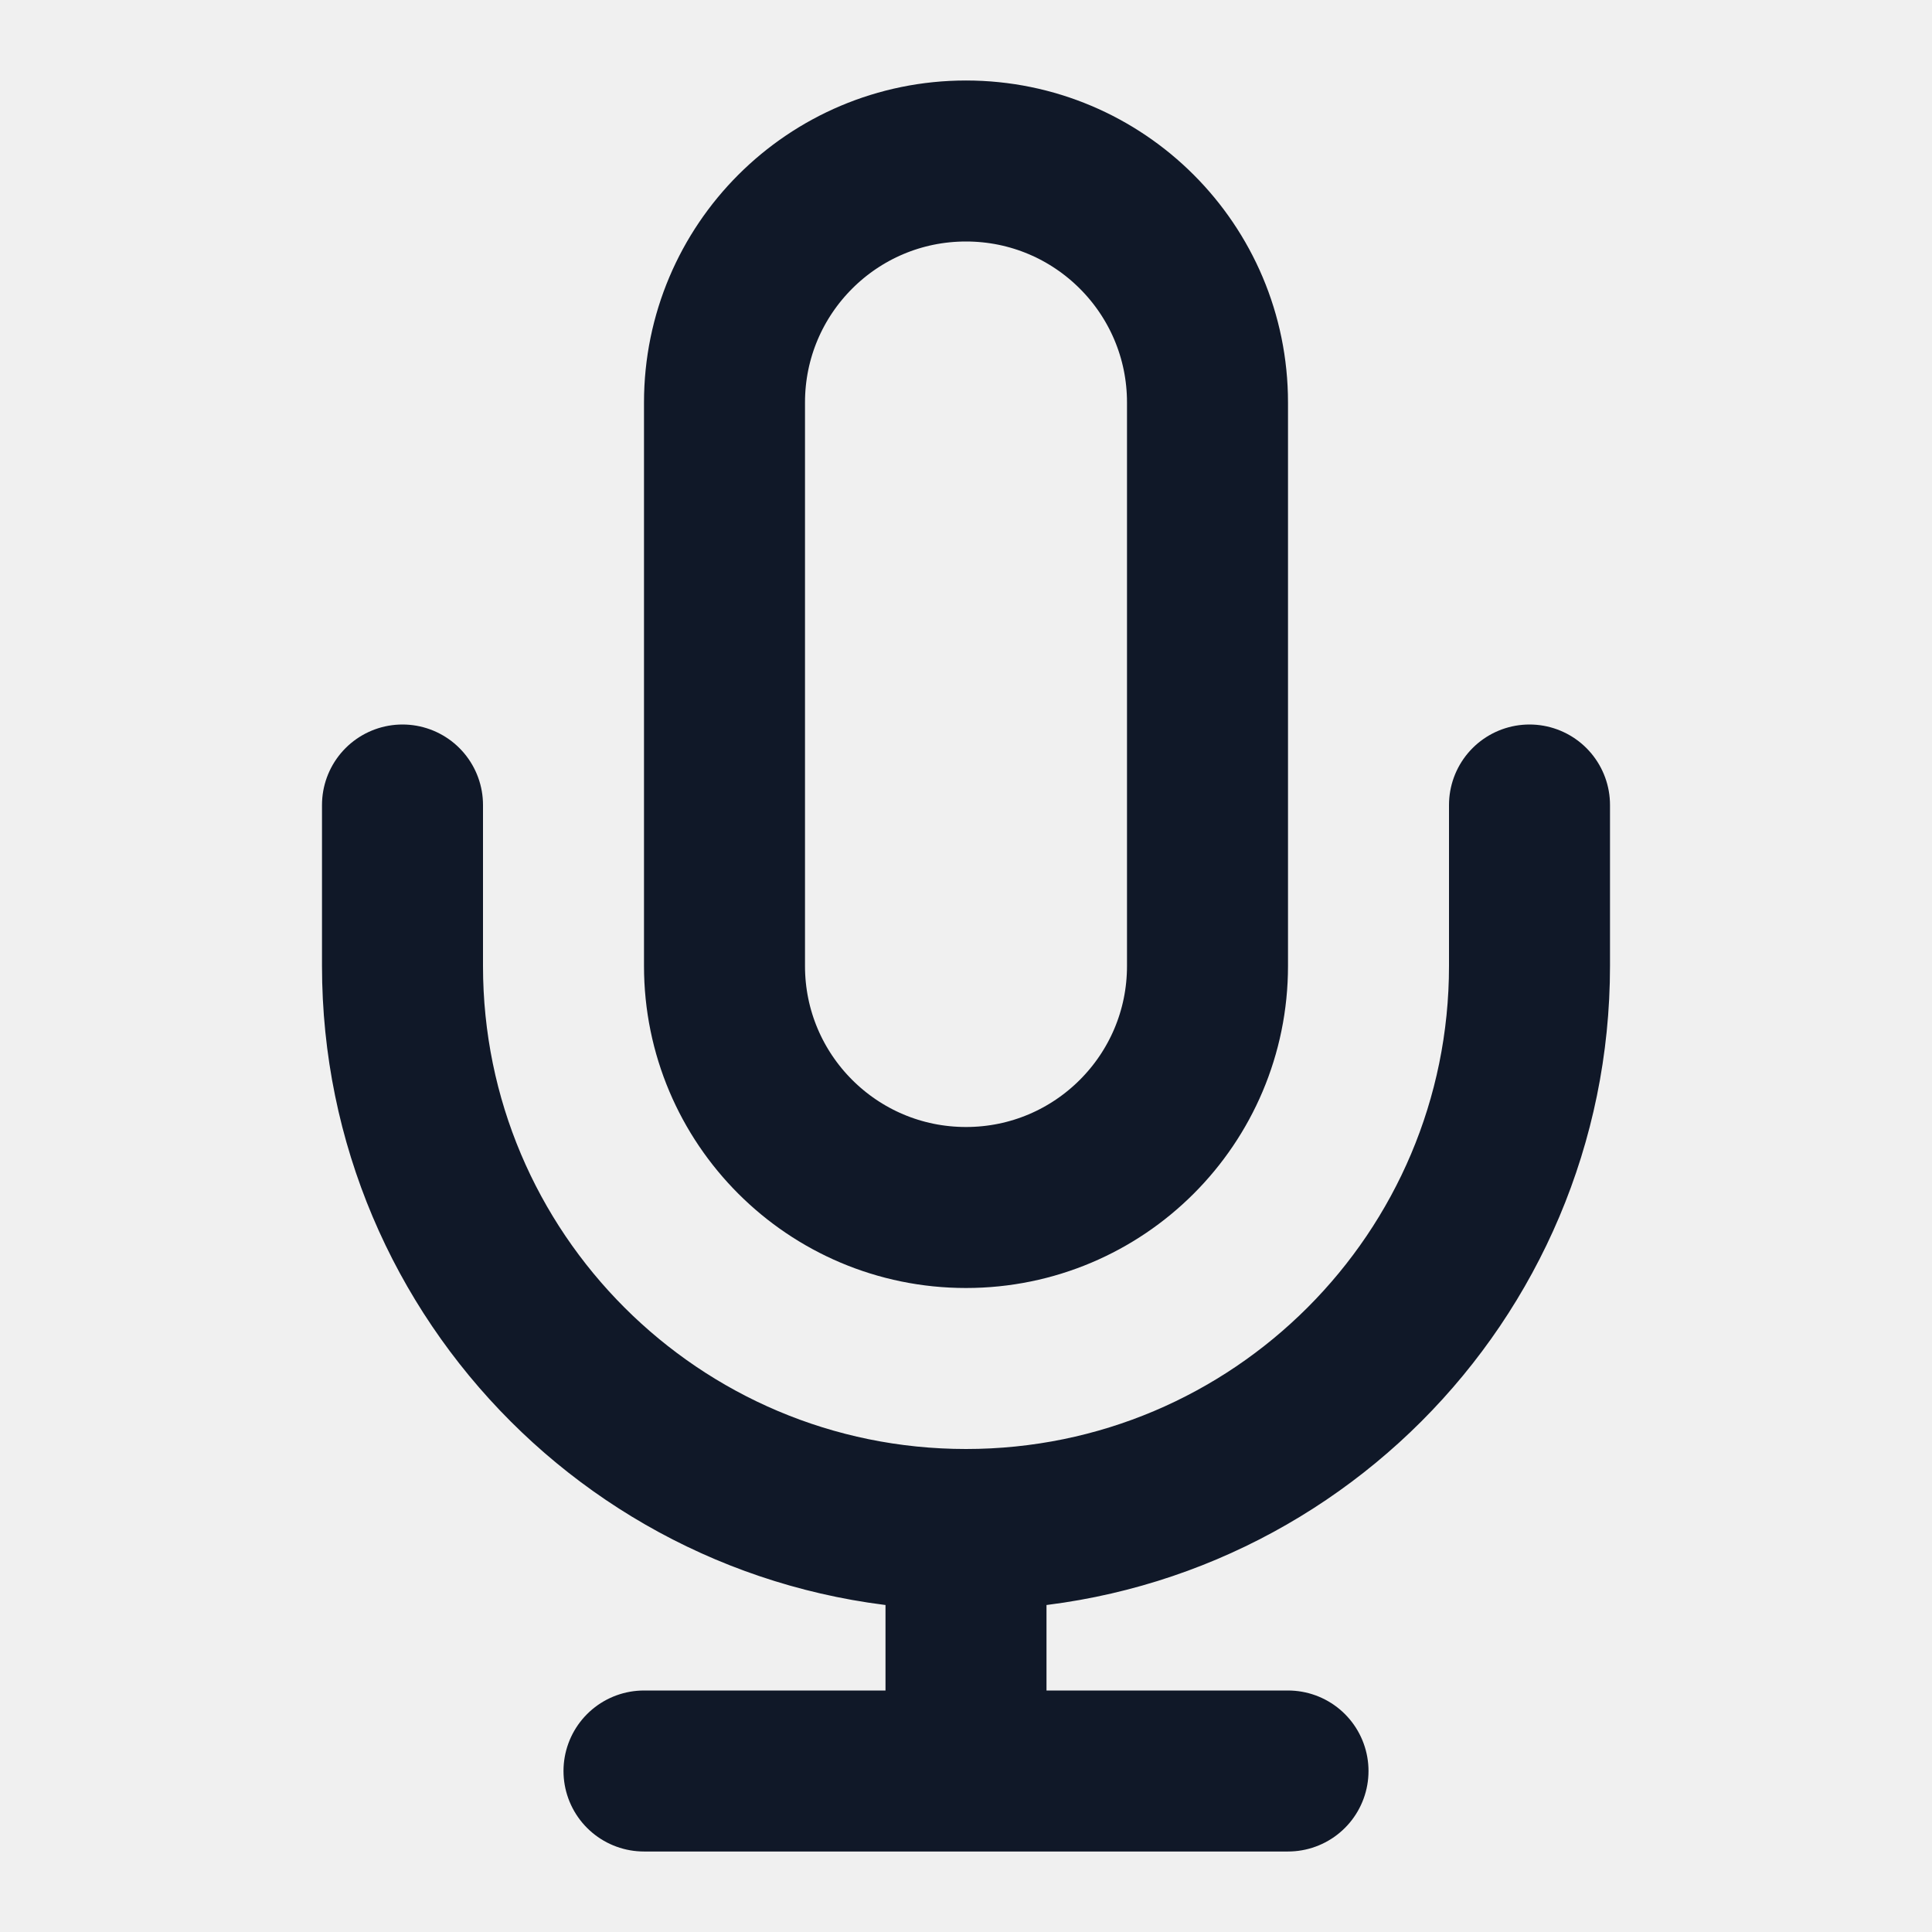
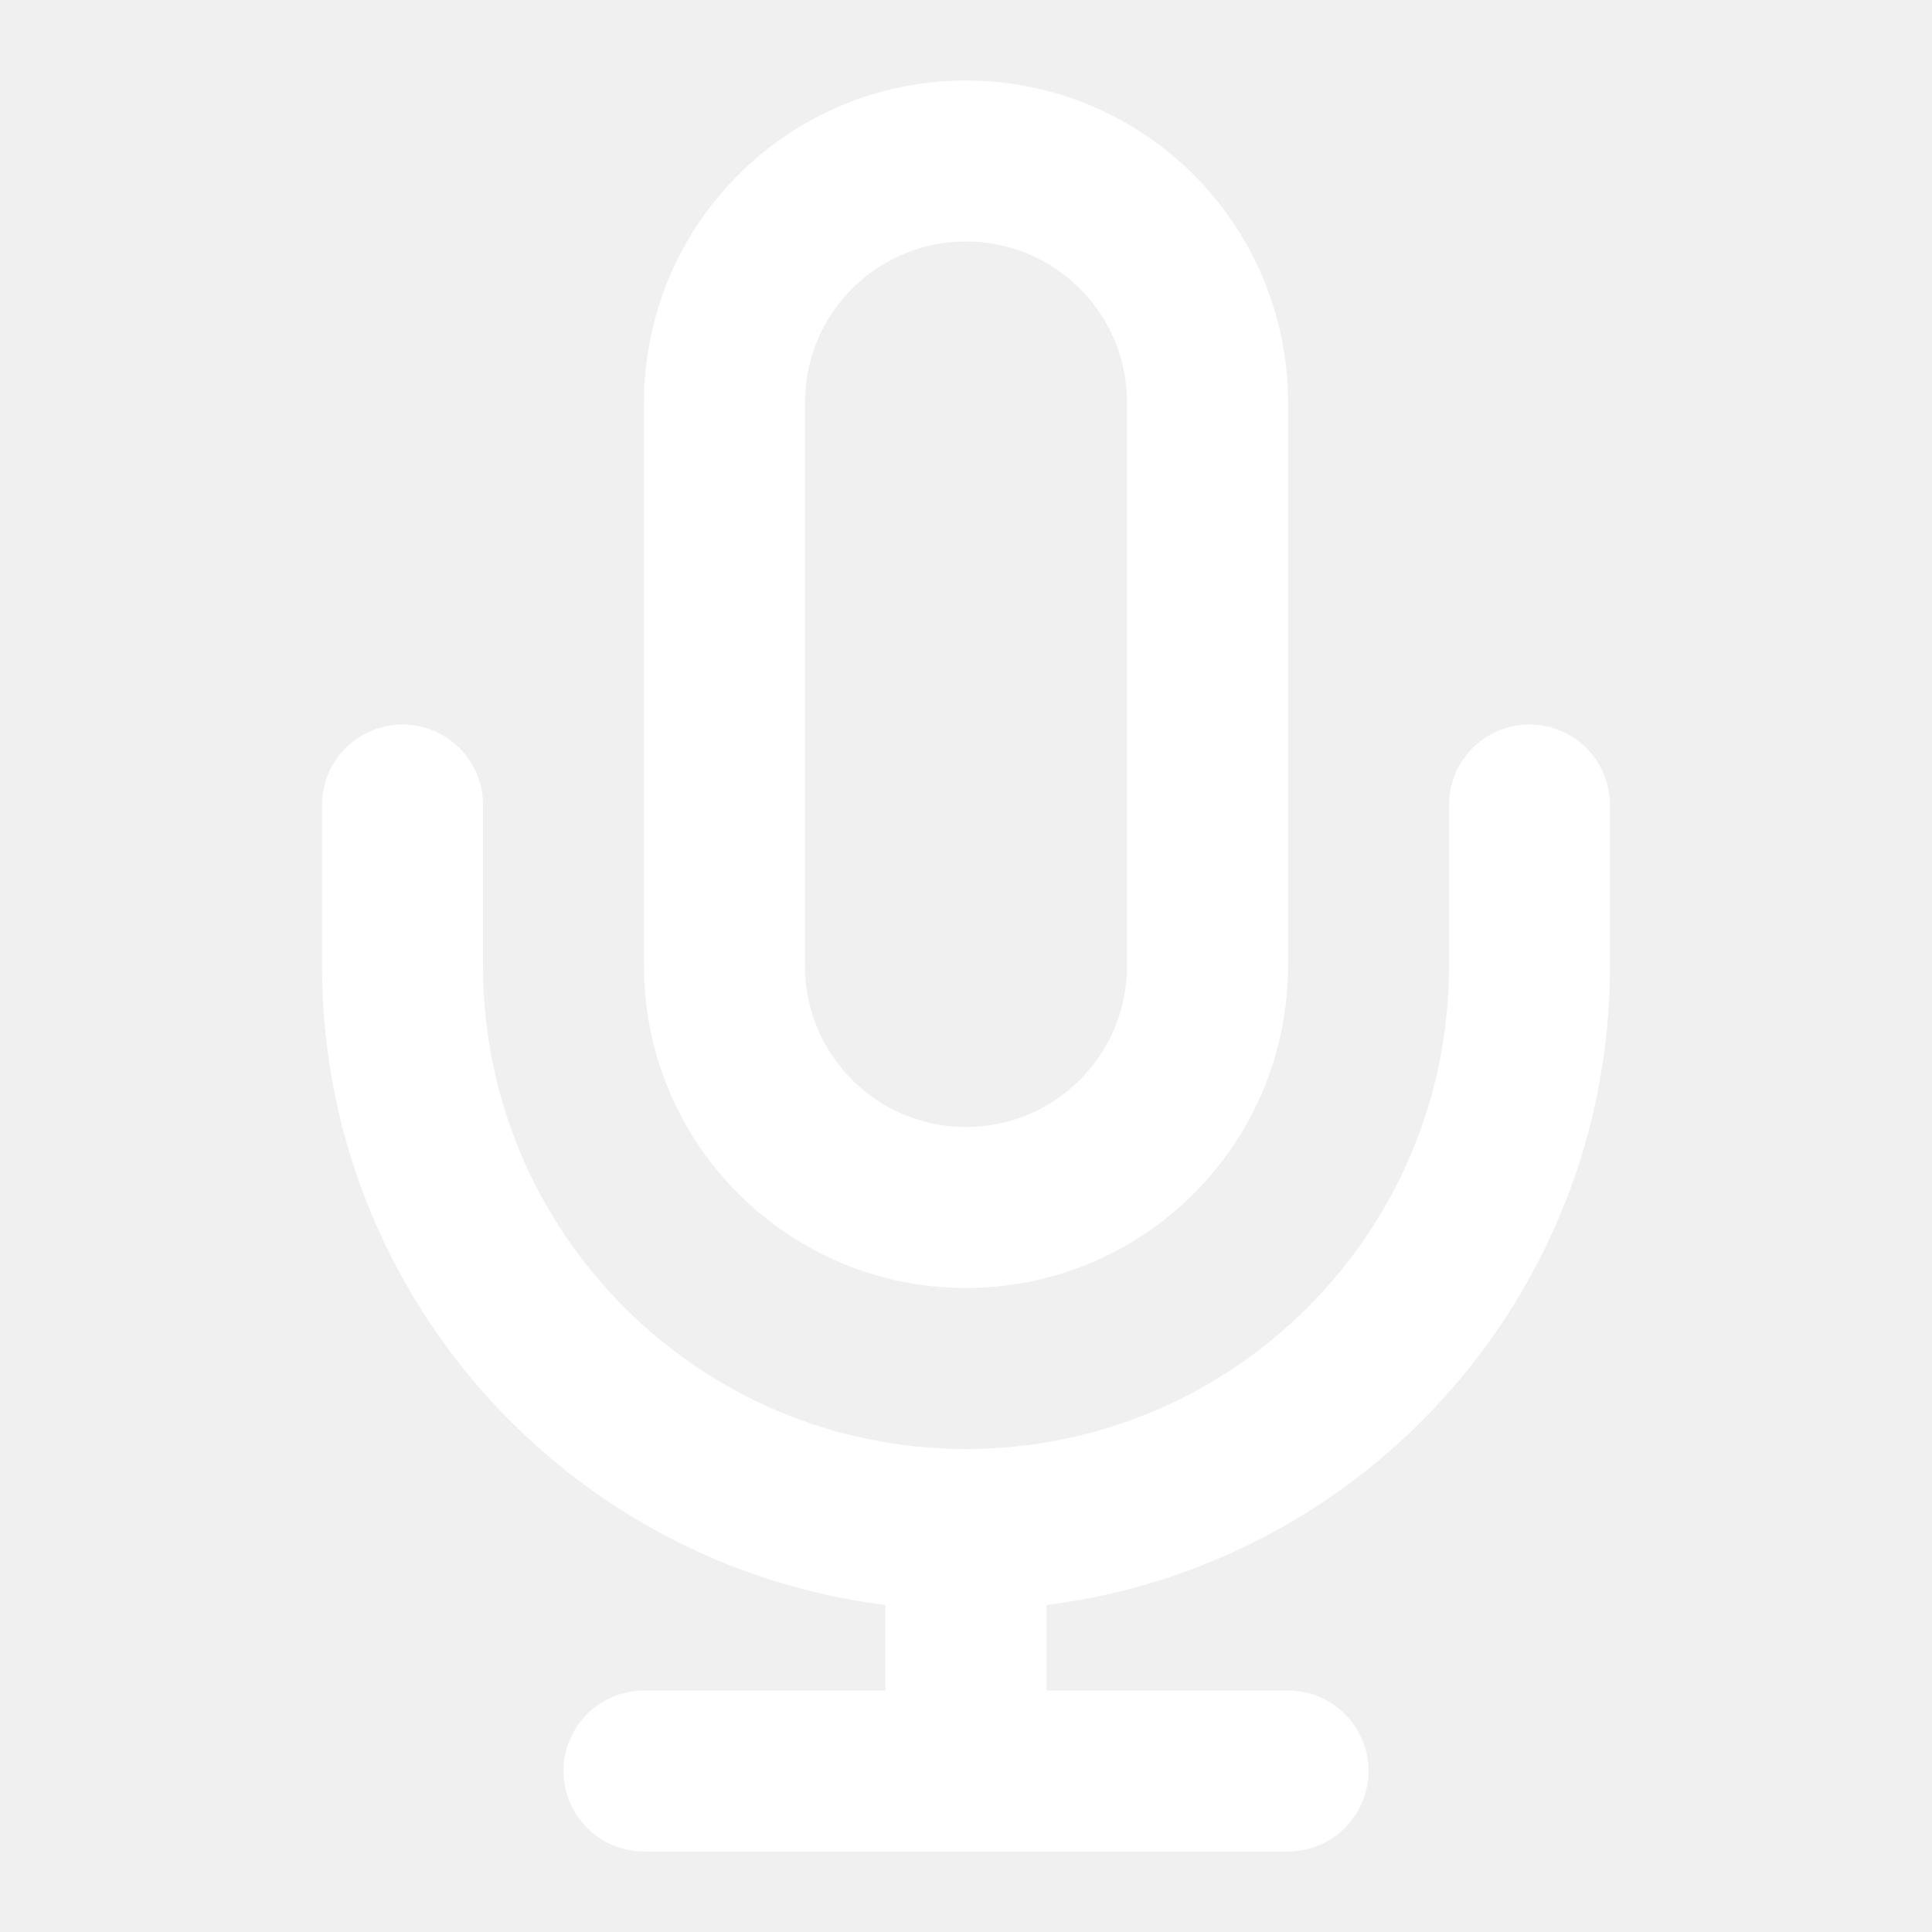
<svg xmlns="http://www.w3.org/2000/svg" width="24" height="24" viewBox="0 0 24 24" fill="none">
  <g id="microphone-01">
-     <path id="Icon" d="M19 10V12C19 15.866 15.866 19 12 19M5 10V12C5 15.866 8.134 19 12 19M12 19V22M8 22H16M12 15C10.343 15 9 13.657 9 12V5C9 3.343 10.343 2 12 2C13.657 2 15 3.343 15 5V12C15 13.657 13.657 15 12 15Z" stroke="#101828" stroke-width="2" stroke-linecap="round" stroke-linejoin="round" />
+     <path id="Icon" d="M19 10V12C19 15.866 15.866 19 12 19M5 10V12C5 15.866 8.134 19 12 19M12 19V22M8 22H16M12 15C10.343 15 9 13.657 9 12V5C9 3.343 10.343 2 12 2C13.657 2 15 3.343 15 5V12C15 13.657 13.657 15 12 15Z" stroke="white" stroke-width="2" stroke-linecap="round" stroke-linejoin="round" />
  </g>
</svg>
